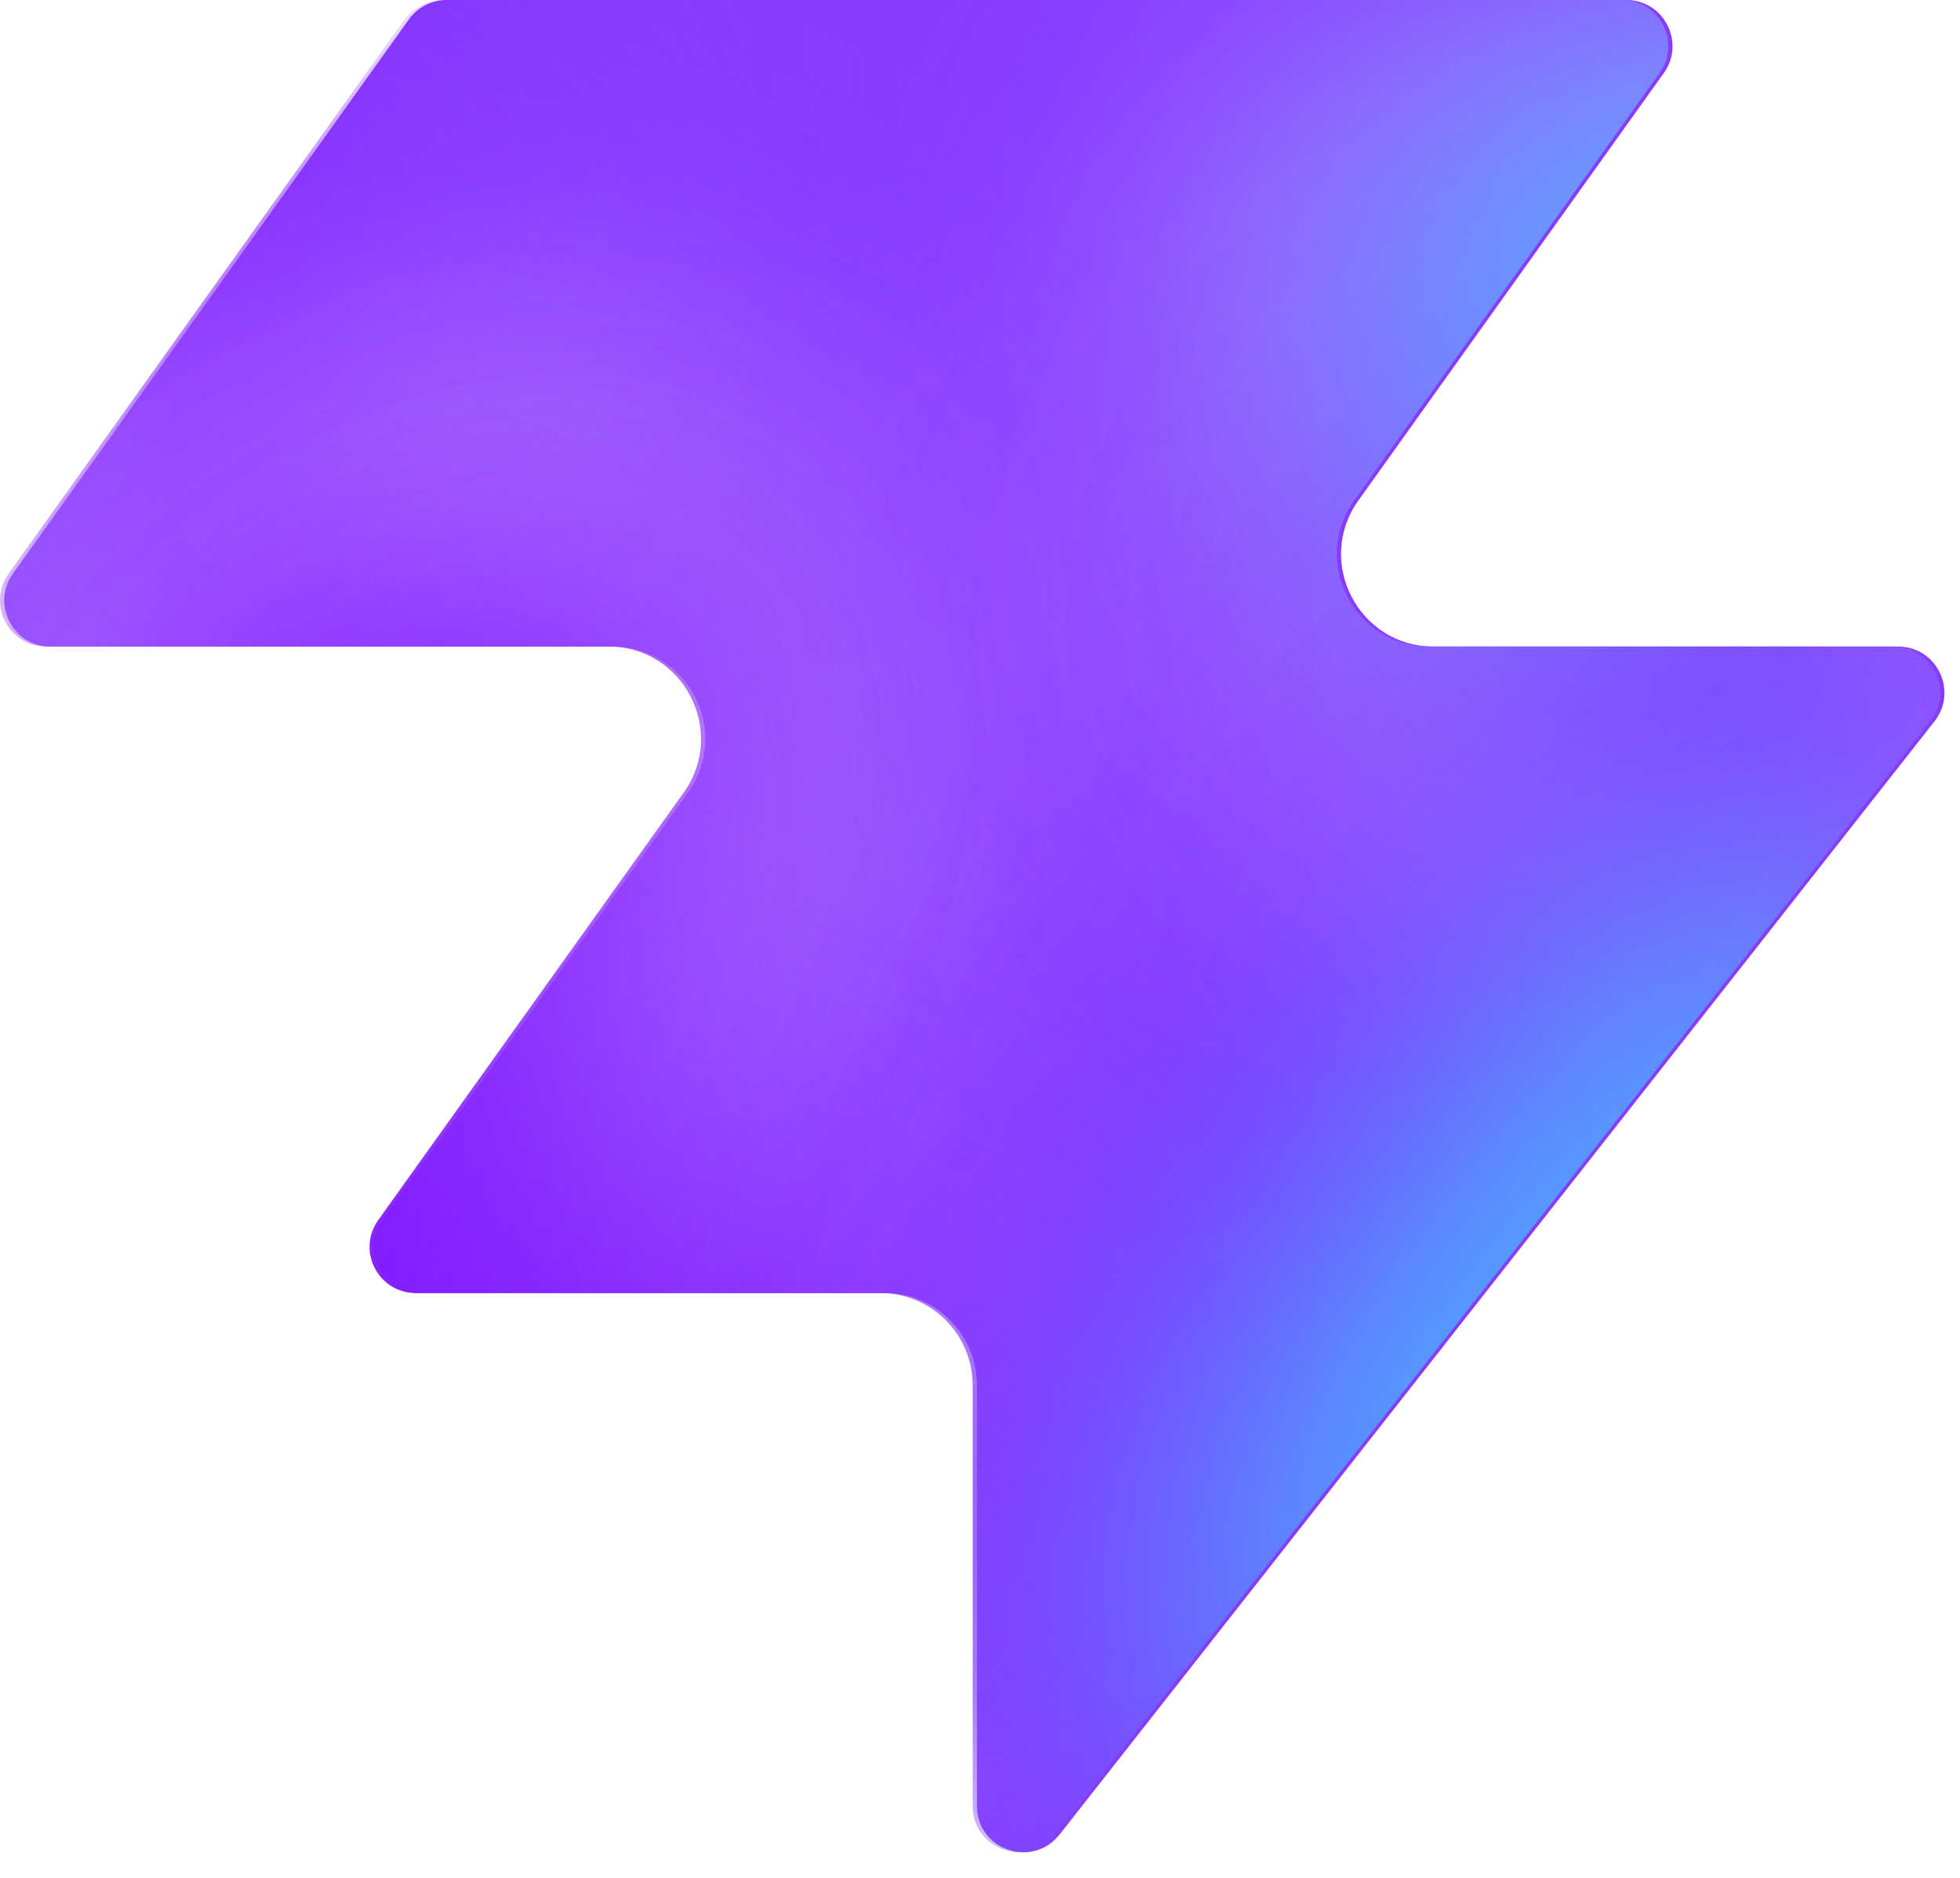
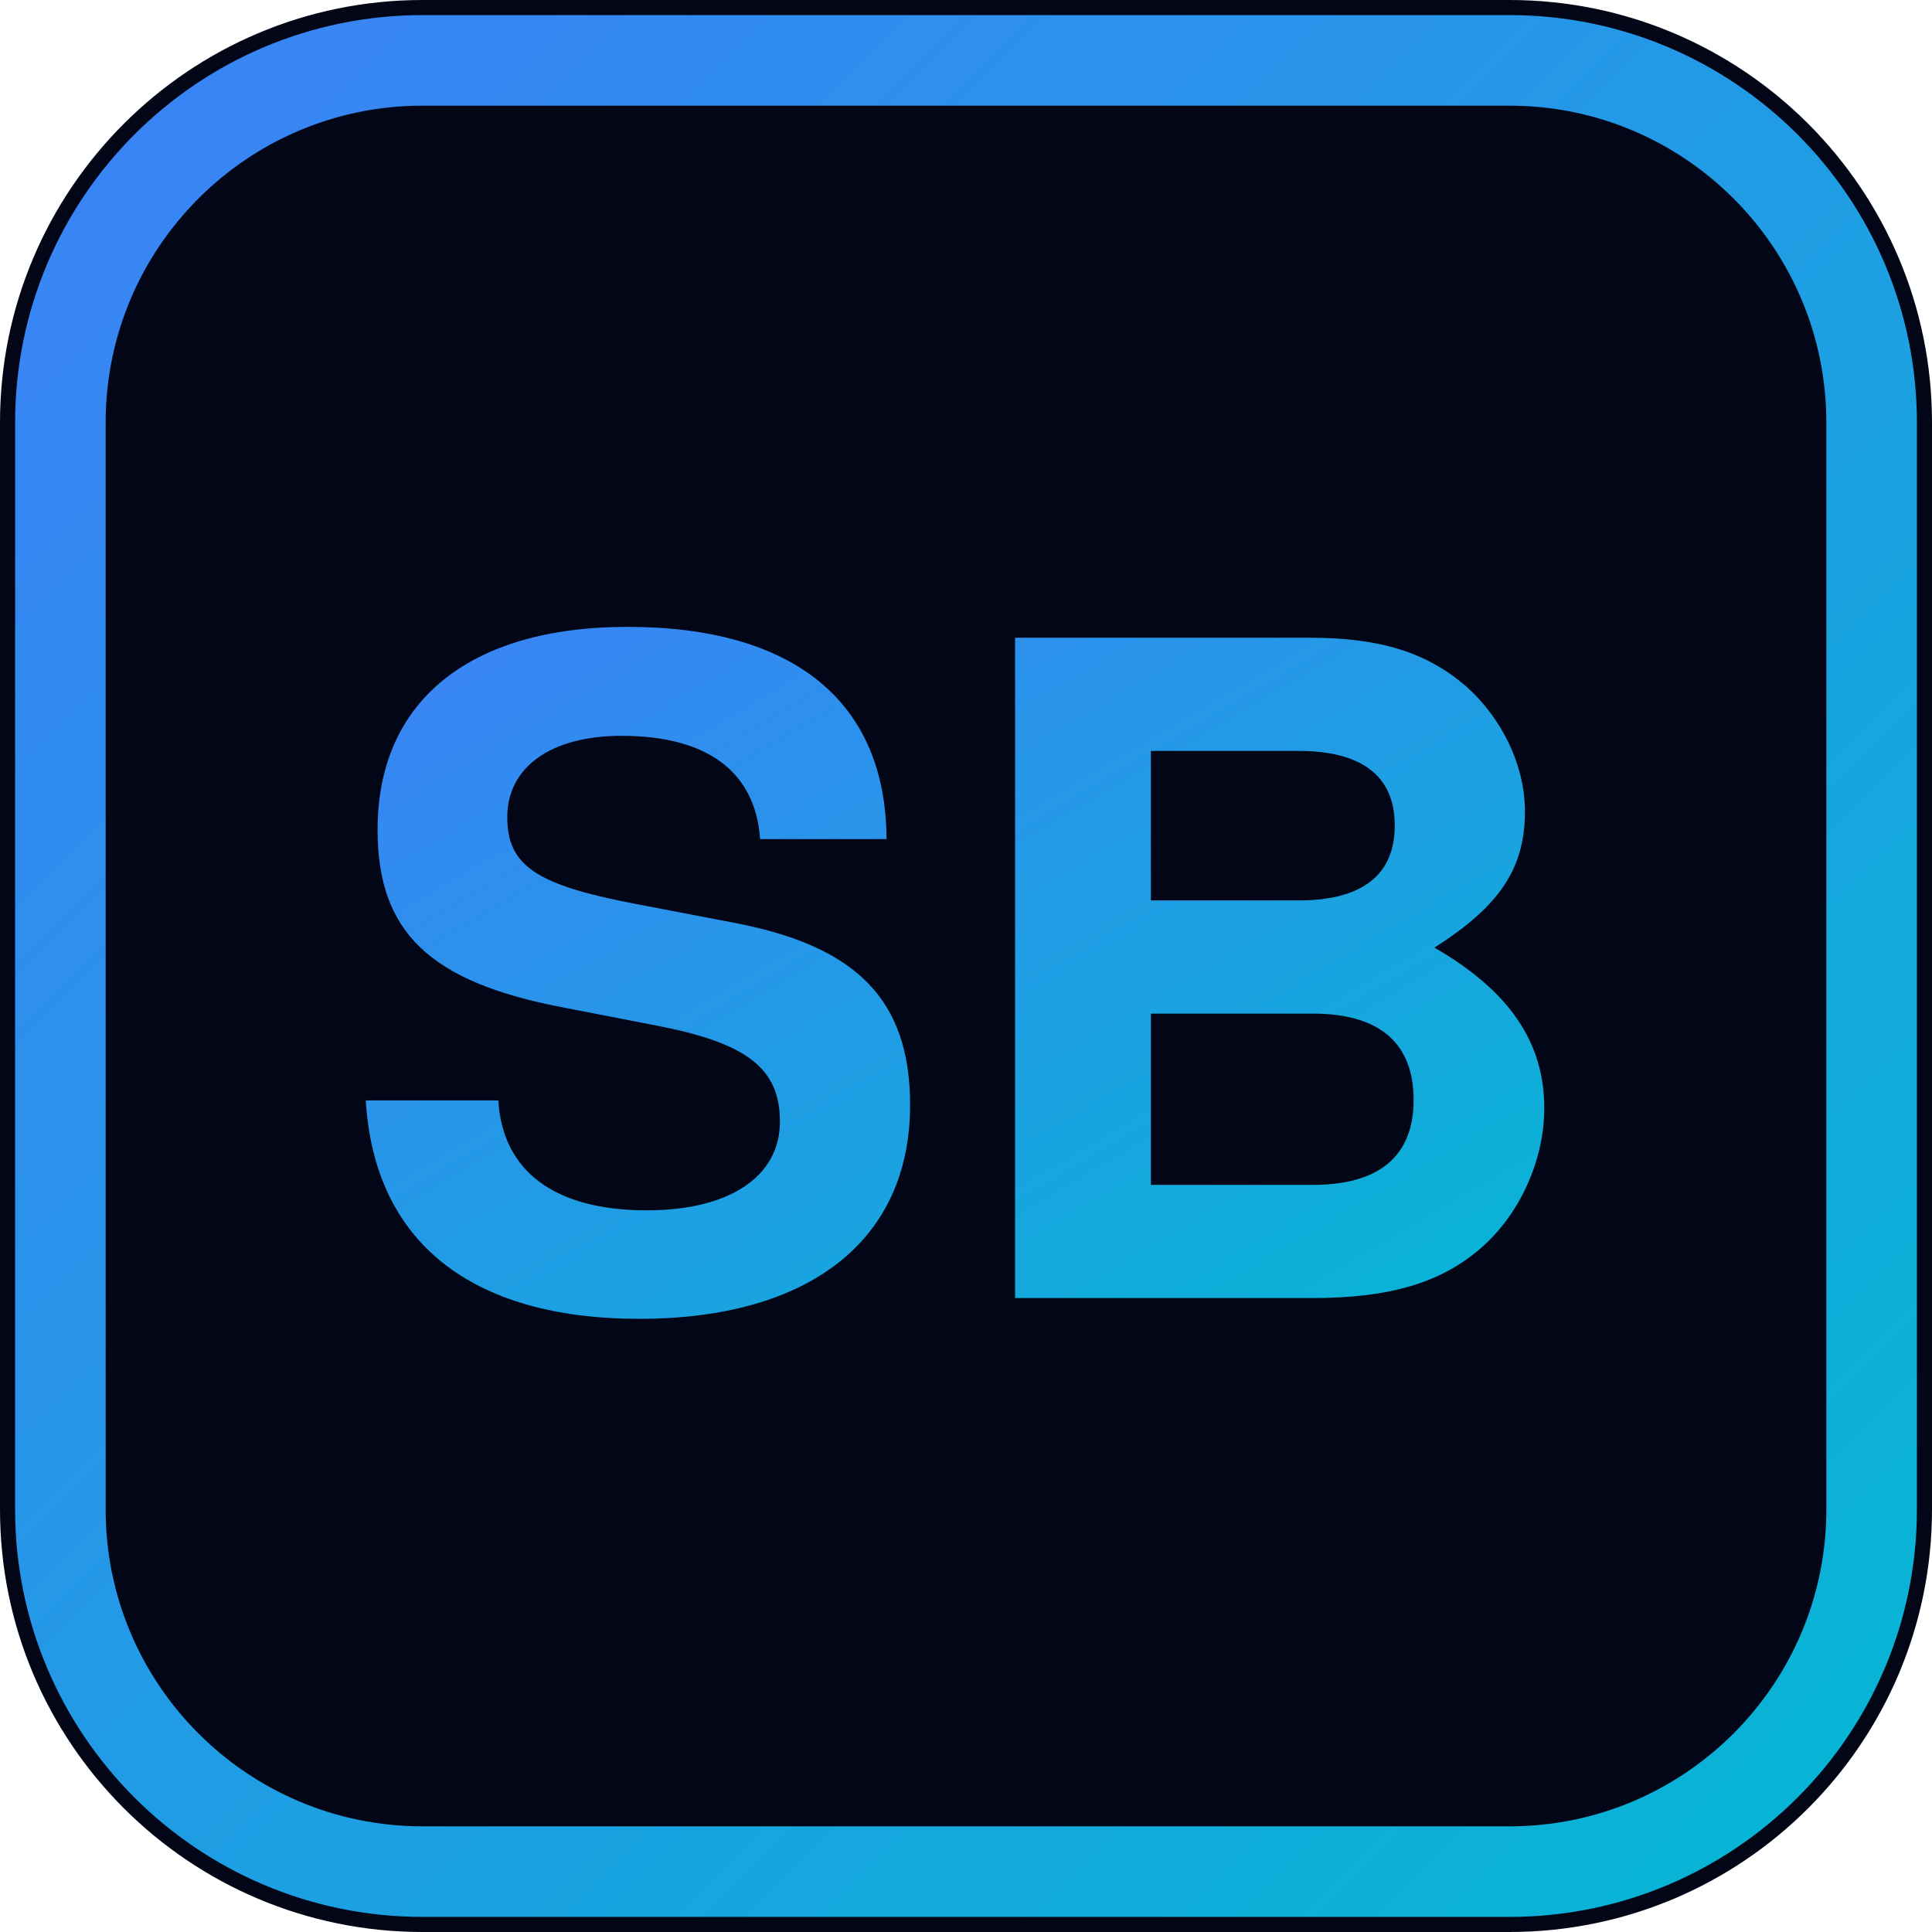
- <svg xmlns="http://www.w3.org/2000/svg" width="48" height="46" fill="none" viewBox="0 0 48 46">
-   <path fill="#863bff" d="M25.946 44.938c-.664.845-2.021.375-2.021-.698V33.937a2.26 2.26 0 0 0-2.262-2.262H10.287c-.92 0-1.456-1.04-.92-1.788l7.48-10.471c1.07-1.497 0-3.578-1.842-3.578H1.237c-.92 0-1.456-1.04-.92-1.788L10.013.474c.214-.297.556-.474.92-.474h28.894c.92 0 1.456 1.04.92 1.788l-7.48 10.471c-1.07 1.498 0 3.579 1.842 3.579h11.377c.943 0 1.473 1.088.89 1.83L25.947 44.94z" style="fill:#863bff;fill:color(display-p3 .525 .23 1);fill-opacity:1" />
-   <mask id="a" width="48" height="46" x="0" y="0" maskUnits="userSpaceOnUse" style="mask-type:alpha">
-     <path fill="#000" d="M25.842 44.938c-.664.844-2.021.375-2.021-.698V33.937a2.26 2.26 0 0 0-2.262-2.262H10.183c-.92 0-1.456-1.04-.92-1.788l7.48-10.471c1.07-1.498 0-3.579-1.842-3.579H1.133c-.92 0-1.456-1.04-.92-1.787L9.91.473c.214-.297.556-.474.92-.474h28.894c.92 0 1.456 1.04.92 1.788l-7.48 10.471c-1.07 1.498 0 3.578 1.842 3.578h11.377c.943 0 1.473 1.088.89 1.832L25.843 44.94z" style="fill:#000;fill-opacity:1" />
-   </mask>
-   <g mask="url(#a)">
-     <g filter="url(#b)">
-       <ellipse cx="5.508" cy="14.704" fill="#ede6ff" rx="5.508" ry="14.704" style="fill:#ede6ff;fill:color(display-p3 .927 .903 1);fill-opacity:1" transform="matrix(.00324 1 1 -.00324 -4.47 31.516)" />
-     </g>
-     <g filter="url(#c)">
-       <ellipse cx="10.399" cy="29.851" fill="#ede6ff" rx="10.399" ry="29.851" style="fill:#ede6ff;fill:color(display-p3 .927 .903 1);fill-opacity:1" transform="matrix(.00324 1 1 -.00324 -39.328 7.883)" />
-     </g>
-     <g filter="url(#d)">
-       <ellipse cx="5.508" cy="30.487" fill="#7e14ff" rx="5.508" ry="30.487" style="fill:#7e14ff;fill:color(display-p3 .492 .077 1);fill-opacity:1" transform="rotate(89.814 -25.913 -14.639)scale(1 -1)" />
-     </g>
-     <g filter="url(#e)">
-       <ellipse cx="5.508" cy="30.599" fill="#7e14ff" rx="5.508" ry="30.599" style="fill:#7e14ff;fill:color(display-p3 .492 .077 1);fill-opacity:1" transform="rotate(89.814 -32.644 -3.334)scale(1 -1)" />
-     </g>
-     <g filter="url(#f)">
-       <ellipse cx="5.508" cy="30.599" fill="#7e14ff" rx="5.508" ry="30.599" style="fill:#7e14ff;fill:color(display-p3 .492 .077 1);fill-opacity:1" transform="matrix(.00324 1 1 -.00324 -34.34 30.47)" />
-     </g>
-     <g filter="url(#g)">
-       <ellipse cx="14.072" cy="22.078" fill="#ede6ff" rx="14.072" ry="22.078" style="fill:#ede6ff;fill:color(display-p3 .927 .903 1);fill-opacity:1" transform="rotate(93.35 24.506 48.493)scale(-1 1)" />
-     </g>
-     <g filter="url(#h)">
-       <ellipse cx="3.47" cy="21.501" fill="#7e14ff" rx="3.47" ry="21.501" style="fill:#7e14ff;fill:color(display-p3 .492 .077 1);fill-opacity:1" transform="rotate(89.009 28.708 47.59)scale(-1 1)" />
-     </g>
-     <g filter="url(#i)">
-       <ellipse cx="3.47" cy="21.501" fill="#7e14ff" rx="3.47" ry="21.501" style="fill:#7e14ff;fill:color(display-p3 .492 .077 1);fill-opacity:1" transform="rotate(89.009 28.708 47.59)scale(-1 1)" />
-     </g>
-     <g filter="url(#j)">
-       <ellipse cx=".387" cy="8.972" fill="#7e14ff" rx="4.407" ry="29.108" style="fill:#7e14ff;fill:color(display-p3 .492 .077 1);fill-opacity:1" transform="rotate(39.51 .387 8.972)" />
-     </g>
-     <g filter="url(#k)">
-       <ellipse cx="47.523" cy="-6.092" fill="#7e14ff" rx="4.407" ry="29.108" style="fill:#7e14ff;fill:color(display-p3 .492 .077 1);fill-opacity:1" transform="rotate(37.892 47.523 -6.092)" />
-     </g>
-     <g filter="url(#l)">
-       <ellipse cx="41.412" cy="6.333" fill="#47bfff" rx="5.971" ry="9.665" style="fill:#47bfff;fill:color(display-p3 .28 .748 1);fill-opacity:1" transform="rotate(37.892 41.412 6.333)" />
-     </g>
-     <g filter="url(#m)">
-       <ellipse cx="-1.879" cy="38.332" fill="#7e14ff" rx="4.407" ry="29.108" style="fill:#7e14ff;fill:color(display-p3 .492 .077 1);fill-opacity:1" transform="rotate(37.892 -1.88 38.332)" />
-     </g>
-     <g filter="url(#n)">
-       <ellipse cx="-1.879" cy="38.332" fill="#7e14ff" rx="4.407" ry="29.108" style="fill:#7e14ff;fill:color(display-p3 .492 .077 1);fill-opacity:1" transform="rotate(37.892 -1.88 38.332)" />
-     </g>
-     <g filter="url(#o)">
-       <ellipse cx="35.651" cy="29.907" fill="#7e14ff" rx="4.407" ry="29.108" style="fill:#7e14ff;fill:color(display-p3 .492 .077 1);fill-opacity:1" transform="rotate(37.892 35.651 29.907)" />
-     </g>
-     <g filter="url(#p)">
-       <ellipse cx="38.418" cy="32.4" fill="#47bfff" rx="5.971" ry="15.297" style="fill:#47bfff;fill:color(display-p3 .28 .748 1);fill-opacity:1" transform="rotate(37.892 38.418 32.4)" />
-     </g>
-   </g>
+ <svg xmlns="http://www.w3.org/2000/svg" viewBox="0 0 64 64">
  <defs>
-     <filter id="b" width="60.045" height="41.654" x="-19.77" y="16.149" color-interpolation-filters="sRGB" filterUnits="userSpaceOnUse">
-       <feFlood flood-opacity="0" result="BackgroundImageFix" />
-       <feBlend in="SourceGraphic" in2="BackgroundImageFix" result="shape" />
-       <feGaussianBlur result="effect1_foregroundBlur_2002_17158" stdDeviation="7.659" />
-     </filter>
-     <filter id="c" width="90.34" height="51.437" x="-54.613" y="-7.533" color-interpolation-filters="sRGB" filterUnits="userSpaceOnUse">
-       <feFlood flood-opacity="0" result="BackgroundImageFix" />
-       <feBlend in="SourceGraphic" in2="BackgroundImageFix" result="shape" />
-       <feGaussianBlur result="effect1_foregroundBlur_2002_17158" stdDeviation="7.659" />
-     </filter>
-     <filter id="d" width="79.355" height="29.4" x="-49.64" y="2.03" color-interpolation-filters="sRGB" filterUnits="userSpaceOnUse">
-       <feFlood flood-opacity="0" result="BackgroundImageFix" />
-       <feBlend in="SourceGraphic" in2="BackgroundImageFix" result="shape" />
-       <feGaussianBlur result="effect1_foregroundBlur_2002_17158" stdDeviation="4.596" />
-     </filter>
-     <filter id="e" width="79.579" height="29.4" x="-45.045" y="20.029" color-interpolation-filters="sRGB" filterUnits="userSpaceOnUse">
-       <feFlood flood-opacity="0" result="BackgroundImageFix" />
-       <feBlend in="SourceGraphic" in2="BackgroundImageFix" result="shape" />
-       <feGaussianBlur result="effect1_foregroundBlur_2002_17158" stdDeviation="4.596" />
-     </filter>
-     <filter id="f" width="79.579" height="29.4" x="-43.513" y="21.178" color-interpolation-filters="sRGB" filterUnits="userSpaceOnUse">
-       <feFlood flood-opacity="0" result="BackgroundImageFix" />
-       <feBlend in="SourceGraphic" in2="BackgroundImageFix" result="shape" />
-       <feGaussianBlur result="effect1_foregroundBlur_2002_17158" stdDeviation="4.596" />
-     </filter>
-     <filter id="g" width="74.749" height="58.852" x="15.756" y="-17.901" color-interpolation-filters="sRGB" filterUnits="userSpaceOnUse">
-       <feFlood flood-opacity="0" result="BackgroundImageFix" />
-       <feBlend in="SourceGraphic" in2="BackgroundImageFix" result="shape" />
-       <feGaussianBlur result="effect1_foregroundBlur_2002_17158" stdDeviation="7.659" />
-     </filter>
-     <filter id="h" width="61.377" height="25.362" x="23.548" y="2.284" color-interpolation-filters="sRGB" filterUnits="userSpaceOnUse">
-       <feFlood flood-opacity="0" result="BackgroundImageFix" />
-       <feBlend in="SourceGraphic" in2="BackgroundImageFix" result="shape" />
-       <feGaussianBlur result="effect1_foregroundBlur_2002_17158" stdDeviation="4.596" />
-     </filter>
-     <filter id="i" width="61.377" height="25.362" x="23.548" y="2.284" color-interpolation-filters="sRGB" filterUnits="userSpaceOnUse">
-       <feFlood flood-opacity="0" result="BackgroundImageFix" />
-       <feBlend in="SourceGraphic" in2="BackgroundImageFix" result="shape" />
-       <feGaussianBlur result="effect1_foregroundBlur_2002_17158" stdDeviation="4.596" />
-     </filter>
-     <filter id="j" width="56.045" height="63.649" x="-27.636" y="-22.853" color-interpolation-filters="sRGB" filterUnits="userSpaceOnUse">
-       <feFlood flood-opacity="0" result="BackgroundImageFix" />
-       <feBlend in="SourceGraphic" in2="BackgroundImageFix" result="shape" />
-       <feGaussianBlur result="effect1_foregroundBlur_2002_17158" stdDeviation="4.596" />
-     </filter>
-     <filter id="k" width="54.814" height="64.646" x="20.116" y="-38.415" color-interpolation-filters="sRGB" filterUnits="userSpaceOnUse">
-       <feFlood flood-opacity="0" result="BackgroundImageFix" />
-       <feBlend in="SourceGraphic" in2="BackgroundImageFix" result="shape" />
-       <feGaussianBlur result="effect1_foregroundBlur_2002_17158" stdDeviation="4.596" />
-     </filter>
-     <filter id="l" width="33.541" height="35.313" x="24.641" y="-11.323" color-interpolation-filters="sRGB" filterUnits="userSpaceOnUse">
-       <feFlood flood-opacity="0" result="BackgroundImageFix" />
-       <feBlend in="SourceGraphic" in2="BackgroundImageFix" result="shape" />
-       <feGaussianBlur result="effect1_foregroundBlur_2002_17158" stdDeviation="4.596" />
-     </filter>
-     <filter id="m" width="54.814" height="64.646" x="-29.286" y="6.009" color-interpolation-filters="sRGB" filterUnits="userSpaceOnUse">
-       <feFlood flood-opacity="0" result="BackgroundImageFix" />
-       <feBlend in="SourceGraphic" in2="BackgroundImageFix" result="shape" />
-       <feGaussianBlur result="effect1_foregroundBlur_2002_17158" stdDeviation="4.596" />
-     </filter>
-     <filter id="n" width="54.814" height="64.646" x="-29.286" y="6.009" color-interpolation-filters="sRGB" filterUnits="userSpaceOnUse">
-       <feFlood flood-opacity="0" result="BackgroundImageFix" />
-       <feBlend in="SourceGraphic" in2="BackgroundImageFix" result="shape" />
-       <feGaussianBlur result="effect1_foregroundBlur_2002_17158" stdDeviation="4.596" />
-     </filter>
-     <filter id="o" width="54.814" height="64.646" x="8.244" y="-2.416" color-interpolation-filters="sRGB" filterUnits="userSpaceOnUse">
-       <feFlood flood-opacity="0" result="BackgroundImageFix" />
-       <feBlend in="SourceGraphic" in2="BackgroundImageFix" result="shape" />
-       <feGaussianBlur result="effect1_foregroundBlur_2002_17158" stdDeviation="4.596" />
-     </filter>
-     <filter id="p" width="39.409" height="43.623" x="18.713" y="10.588" color-interpolation-filters="sRGB" filterUnits="userSpaceOnUse">
-       <feFlood flood-opacity="0" result="BackgroundImageFix" />
-       <feBlend in="SourceGraphic" in2="BackgroundImageFix" result="shape" />
-       <feGaussianBlur result="effect1_foregroundBlur_2002_17158" stdDeviation="4.596" />
-     </filter>
+     <linearGradient id="g" x1="0" y1="0" x2="1" y2="1">
+       <stop offset="0" stop-color="#3b82f6" />
+       <stop offset="1" stop-color="#06b6d4" />
+     </linearGradient>
  </defs>
+   <rect width="64" height="64" rx="14" fill="#020617" />
+   <rect x="2" y="2" width="60" height="60" rx="12" fill="none" stroke="url(#g)" stroke-width="3" />
+   <text x="32" y="43" text-anchor="middle" font-family="Helvetica, Arial, sans-serif" font-weight="800" font-size="30" fill="url(#g)">SB</text>
</svg>
